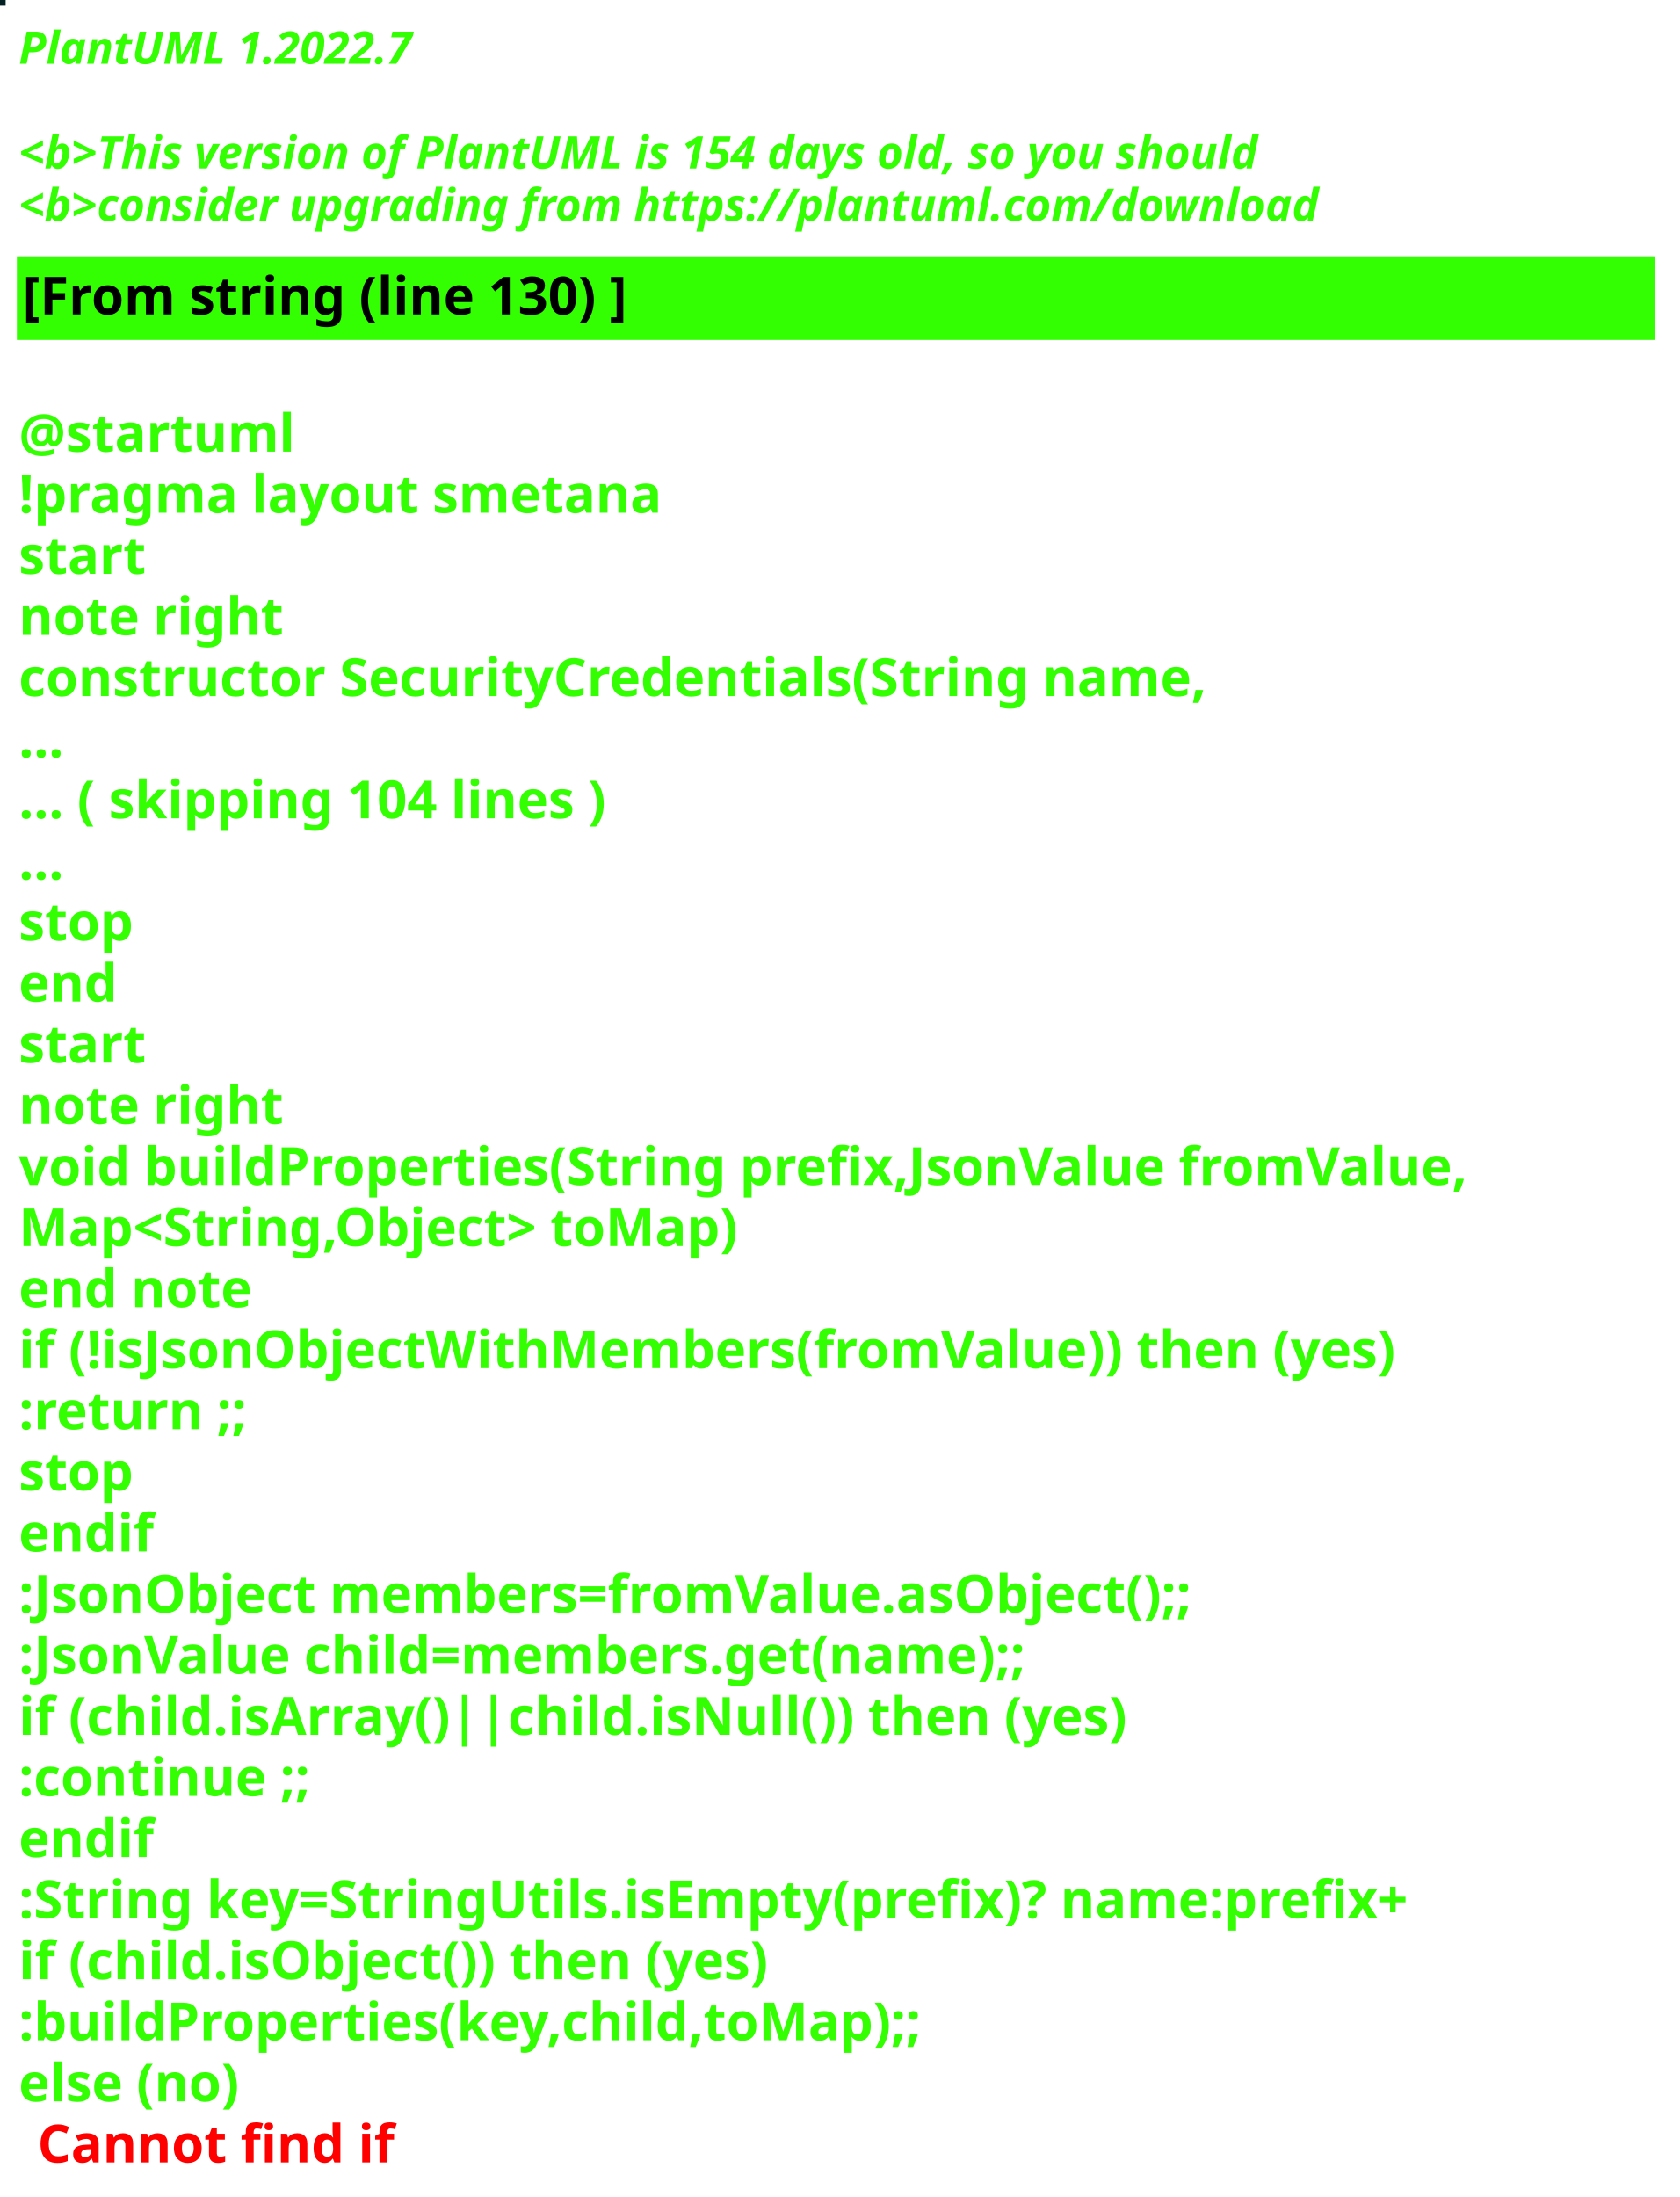
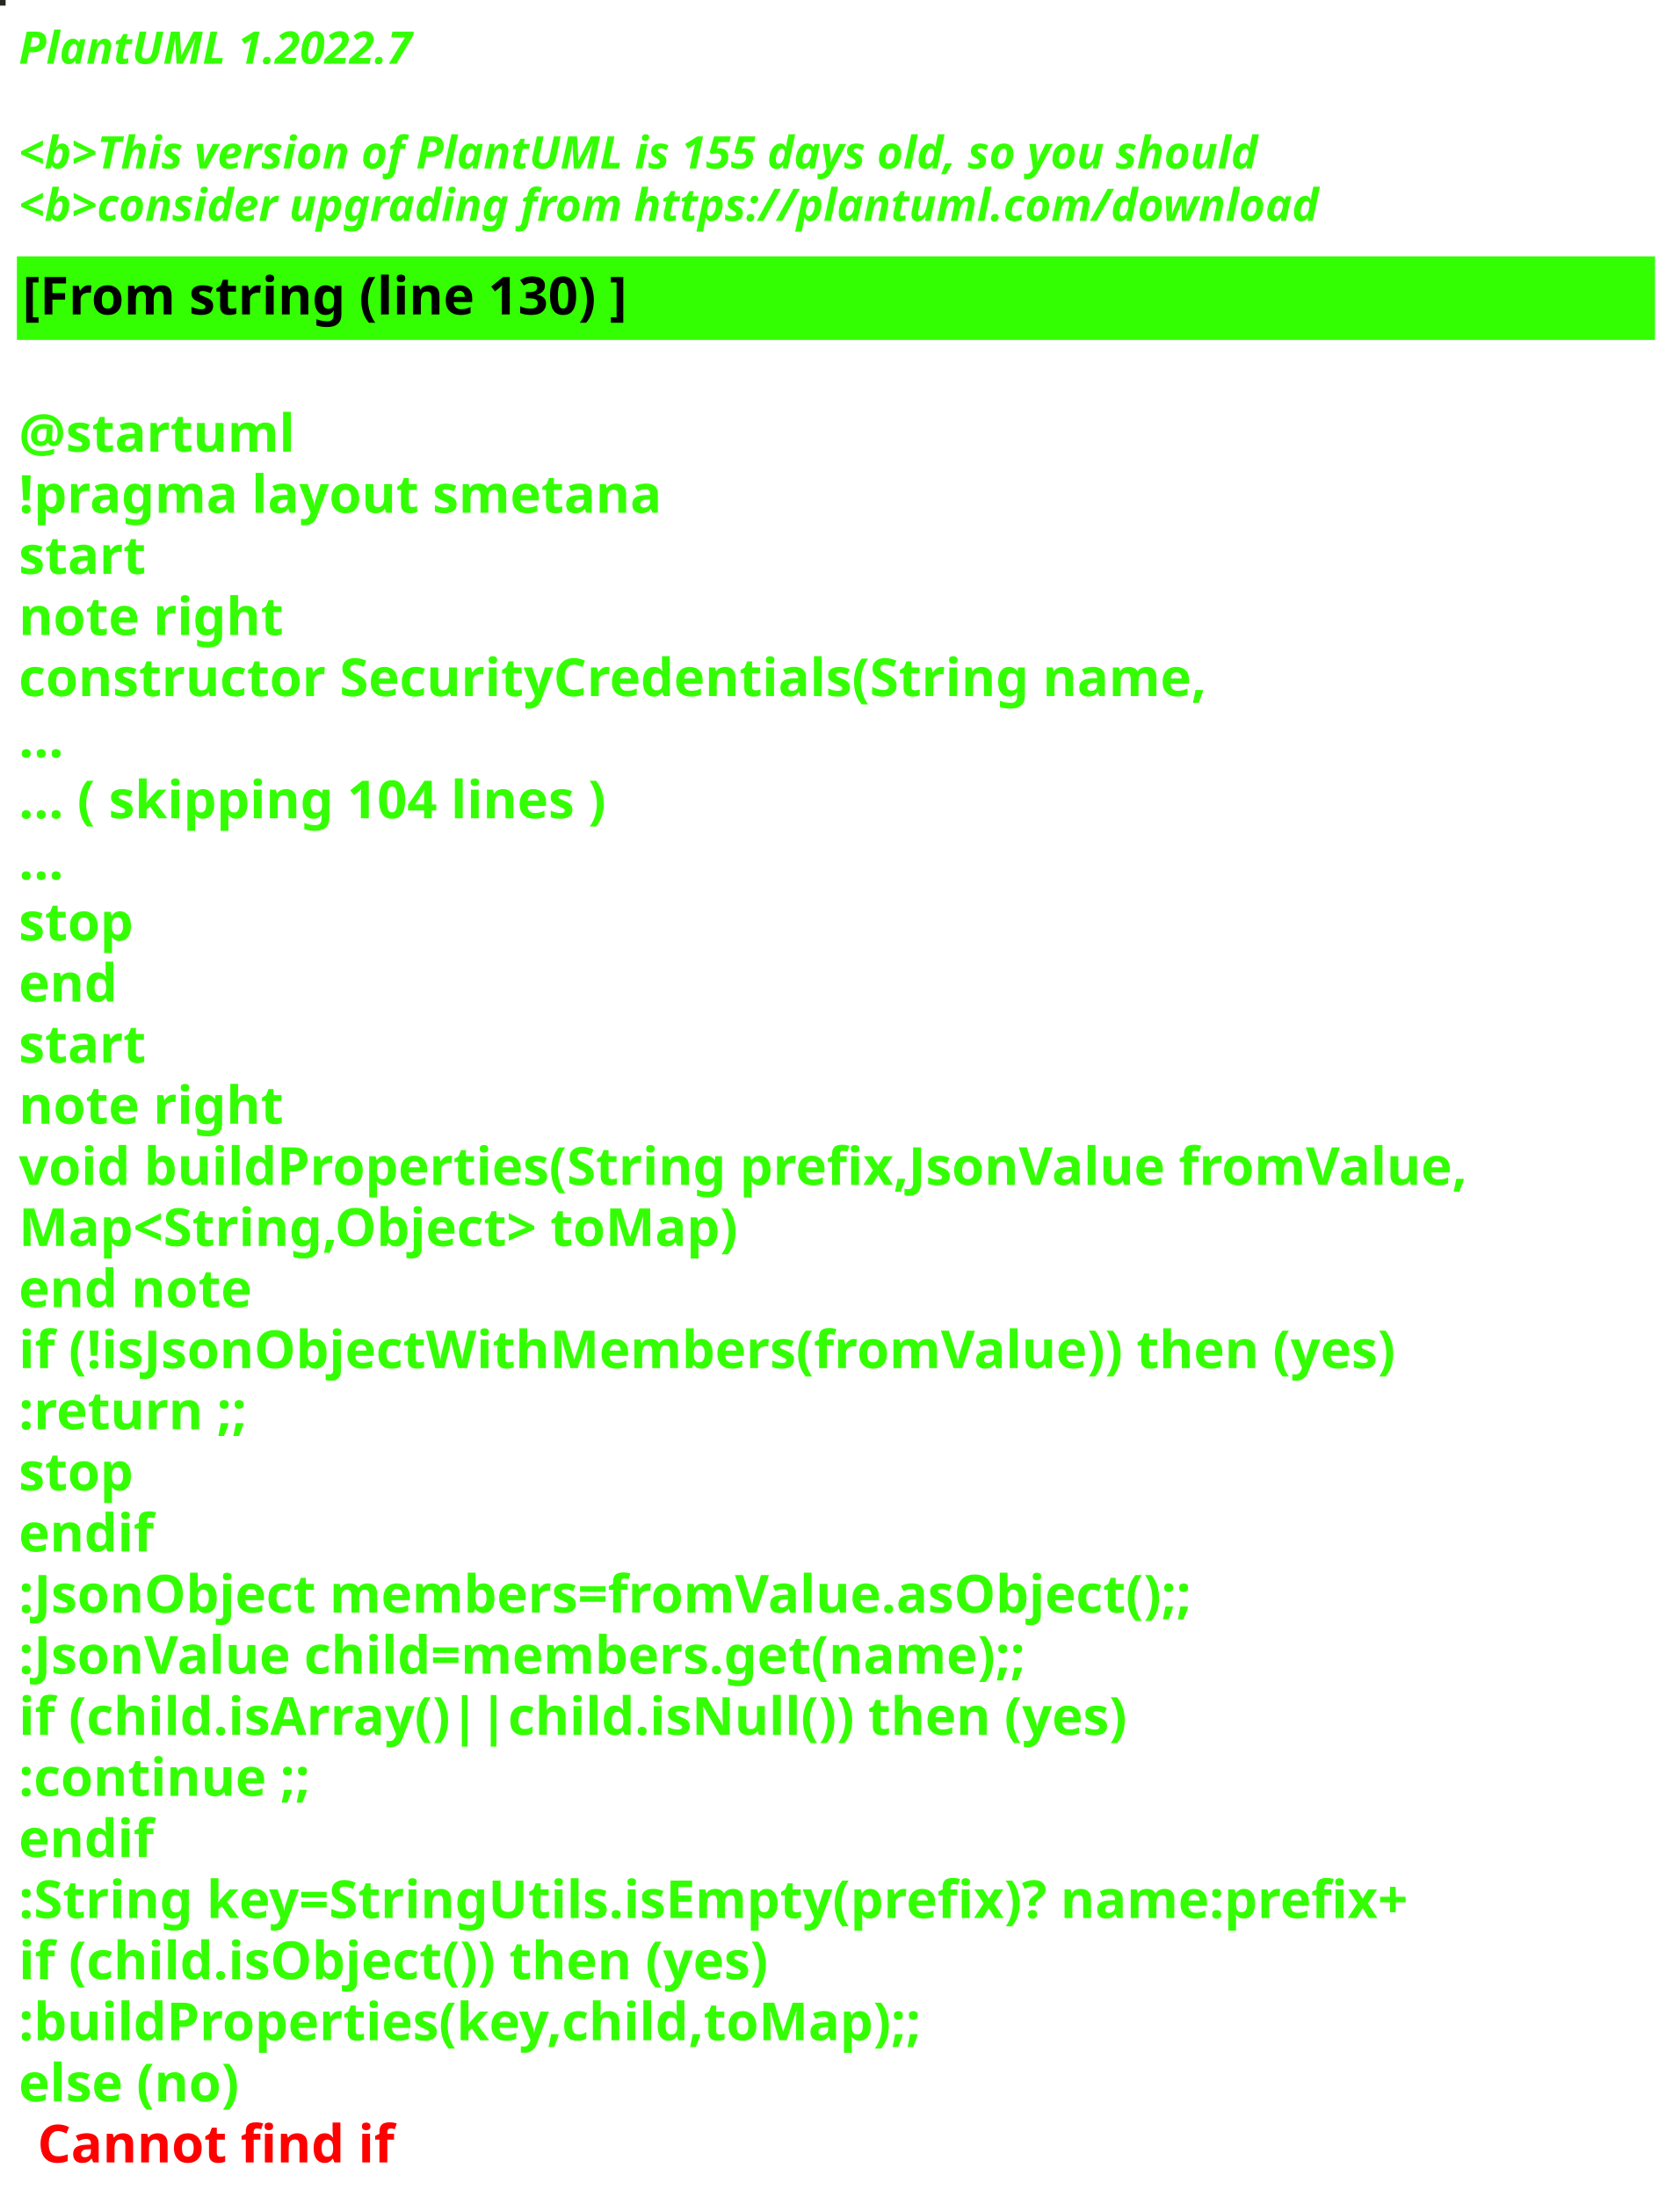
<svg xmlns="http://www.w3.org/2000/svg" contentStyleType="text/css" height="586px" preserveAspectRatio="none" style="width:448px;height:586px;background:#000000;" version="1.1" viewBox="0 0 448 586" width="448px" zoomAndPan="magnify">
  <defs />
  <g>
-     <rect fill="#032123" height="1" style="stroke:#032123;stroke-width:1.0;" width="1" x="0" y="0" />
+     <rect fill="#272720" height="1" style="stroke:#272720;stroke-width:1.0;" width="1" x="0" y="0" />
    <text fill="#33FF02" font-family="sans-serif" font-size="12" font-style="italic" font-weight="bold" lengthAdjust="spacing" textLength="127" x="5" y="17">PlantUML 1.2022.7</text>
    <text fill="#33FF02" font-family="sans-serif" font-size="12" font-style="italic" font-weight="bold" lengthAdjust="spacing" textLength="4" x="5" y="30.969"> </text>
-     <text fill="#33FF02" font-family="sans-serif" font-size="12" font-style="italic" font-weight="bold" lengthAdjust="spacing" textLength="399" x="5" y="44.938">&lt;b&gt;This version of PlantUML is 154 days old, so you should</text>
+     <text fill="#33FF02" font-family="sans-serif" font-size="12" font-style="italic" font-weight="bold" lengthAdjust="spacing" textLength="399" x="5" y="44.938">&lt;b&gt;This version of PlantUML is 155 days old, so you should</text>
    <text fill="#33FF02" font-family="sans-serif" font-size="12" font-style="italic" font-weight="bold" lengthAdjust="spacing" textLength="408" x="5" y="58.906">&lt;b&gt;consider upgrading from https://plantuml.com/download</text>
    <rect fill="#33FF02" height="21.297" style="stroke:#33FF02;stroke-width:1.0;" width="436" x="5" y="68.875" />
    <text fill="#000000" font-family="sans-serif" font-size="14" font-weight="bold" lengthAdjust="spacing" textLength="188" x="6" y="83.875">[From string (line 130) ]</text>
    <text fill="#33FF02" font-family="sans-serif" font-size="14" font-weight="bold" lengthAdjust="spacing" textLength="5" x="5" y="104.172"> </text>
    <text fill="#33FF02" font-family="sans-serif" font-size="14" font-weight="bold" lengthAdjust="spacing" textLength="79" x="5" y="120.469">@startuml</text>
    <text fill="#33FF02" font-family="sans-serif" font-size="14" font-weight="bold" lengthAdjust="spacing" textLength="190" x="5" y="136.766">!pragma layout smetana</text>
    <text fill="#33FF02" font-family="sans-serif" font-size="14" font-weight="bold" lengthAdjust="spacing" textLength="37" x="5" y="153.062">start</text>
    <text fill="#33FF02" font-family="sans-serif" font-size="14" font-weight="bold" lengthAdjust="spacing" textLength="78" x="5" y="169.359">note right</text>
    <text fill="#33FF02" font-family="sans-serif" font-size="14" font-weight="bold" lengthAdjust="spacing" textLength="359" x="5" y="185.656">constructor SecurityCredentials(String name,</text>
    <text fill="#33FF02" font-family="sans-serif" font-size="14" font-weight="bold" lengthAdjust="spacing" textLength="15" x="5" y="201.953">...</text>
    <text fill="#33FF02" font-family="sans-serif" font-size="14" font-weight="bold" lengthAdjust="spacing" textLength="185" x="5" y="218.25">... ( skipping 104 lines )</text>
    <text fill="#33FF02" font-family="sans-serif" font-size="14" font-weight="bold" lengthAdjust="spacing" textLength="15" x="5" y="234.547">...</text>
    <text fill="#33FF02" font-family="sans-serif" font-size="14" font-weight="bold" lengthAdjust="spacing" textLength="35" x="5" y="250.844">stop</text>
    <text fill="#33FF02" font-family="sans-serif" font-size="14" font-weight="bold" lengthAdjust="spacing" textLength="30" x="5" y="267.141">end</text>
    <text fill="#33FF02" font-family="sans-serif" font-size="14" font-weight="bold" lengthAdjust="spacing" textLength="37" x="5" y="283.438">start</text>
    <text fill="#33FF02" font-family="sans-serif" font-size="14" font-weight="bold" lengthAdjust="spacing" textLength="78" x="5" y="299.734">note right</text>
    <text fill="#33FF02" font-family="sans-serif" font-size="14" font-weight="bold" lengthAdjust="spacing" textLength="436" x="5" y="316.031">void buildProperties(String prefix,JsonValue fromValue,</text>
    <text fill="#33FF02" font-family="sans-serif" font-size="14" font-weight="bold" lengthAdjust="spacing" textLength="218" x="5" y="332.328">Map&lt;String,Object&gt; toMap)</text>
    <text fill="#33FF02" font-family="sans-serif" font-size="14" font-weight="bold" lengthAdjust="spacing" textLength="71" x="5" y="348.625">end note</text>
    <text fill="#33FF02" font-family="sans-serif" font-size="14" font-weight="bold" lengthAdjust="spacing" textLength="417" x="5" y="364.922">if (!isJsonObjectWithMembers(fromValue)) then (yes)</text>
    <text fill="#33FF02" font-family="sans-serif" font-size="14" font-weight="bold" lengthAdjust="spacing" textLength="73" x="5" y="381.219">:return ;;</text>
    <text fill="#33FF02" font-family="sans-serif" font-size="14" font-weight="bold" lengthAdjust="spacing" textLength="35" x="5" y="397.516">stop</text>
    <text fill="#33FF02" font-family="sans-serif" font-size="14" font-weight="bold" lengthAdjust="spacing" textLength="40" x="5" y="413.812">endif</text>
    <text fill="#33FF02" font-family="sans-serif" font-size="14" font-weight="bold" lengthAdjust="spacing" textLength="360" x="5" y="430.109">:JsonObject members=fromValue.asObject();;</text>
    <text fill="#33FF02" font-family="sans-serif" font-size="14" font-weight="bold" lengthAdjust="spacing" textLength="309" x="5" y="446.406">:JsonValue child=members.get(name);;</text>
    <text fill="#33FF02" font-family="sans-serif" font-size="14" font-weight="bold" lengthAdjust="spacing" textLength="329" x="5" y="462.703">if (child.isArray()||child.isNull()) then (yes)</text>
    <text fill="#33FF02" font-family="sans-serif" font-size="14" font-weight="bold" lengthAdjust="spacing" textLength="92" x="5" y="479">:continue ;;</text>
    <text fill="#33FF02" font-family="sans-serif" font-size="14" font-weight="bold" lengthAdjust="spacing" textLength="40" x="5" y="495.297">endif</text>
    <text fill="#33FF02" font-family="sans-serif" font-size="14" font-weight="bold" lengthAdjust="spacing" textLength="423" x="5" y="511.594">:String key=StringUtils.isEmpty(prefix)? name:prefix+</text>
    <text fill="#33FF02" font-family="sans-serif" font-size="14" font-weight="bold" lengthAdjust="spacing" textLength="231" x="5" y="527.891">if (child.isObject()) then (yes)</text>
    <text fill="#33FF02" font-family="sans-serif" font-size="14" font-weight="bold" lengthAdjust="spacing" textLength="274" x="5" y="544.188">:buildProperties(key,child,toMap);;</text>
    <text fill="#33FF02" font-family="sans-serif" font-size="14" font-weight="bold" lengthAdjust="spacing" text-decoration="wavy underline" textLength="70" x="5" y="560.484">else (no)</text>
    <text fill="#FF0000" font-family="sans-serif" font-size="14" font-weight="bold" lengthAdjust="spacing" textLength="106" x="10" y="576.781">Cannot find if</text>
  </g>
</svg>
